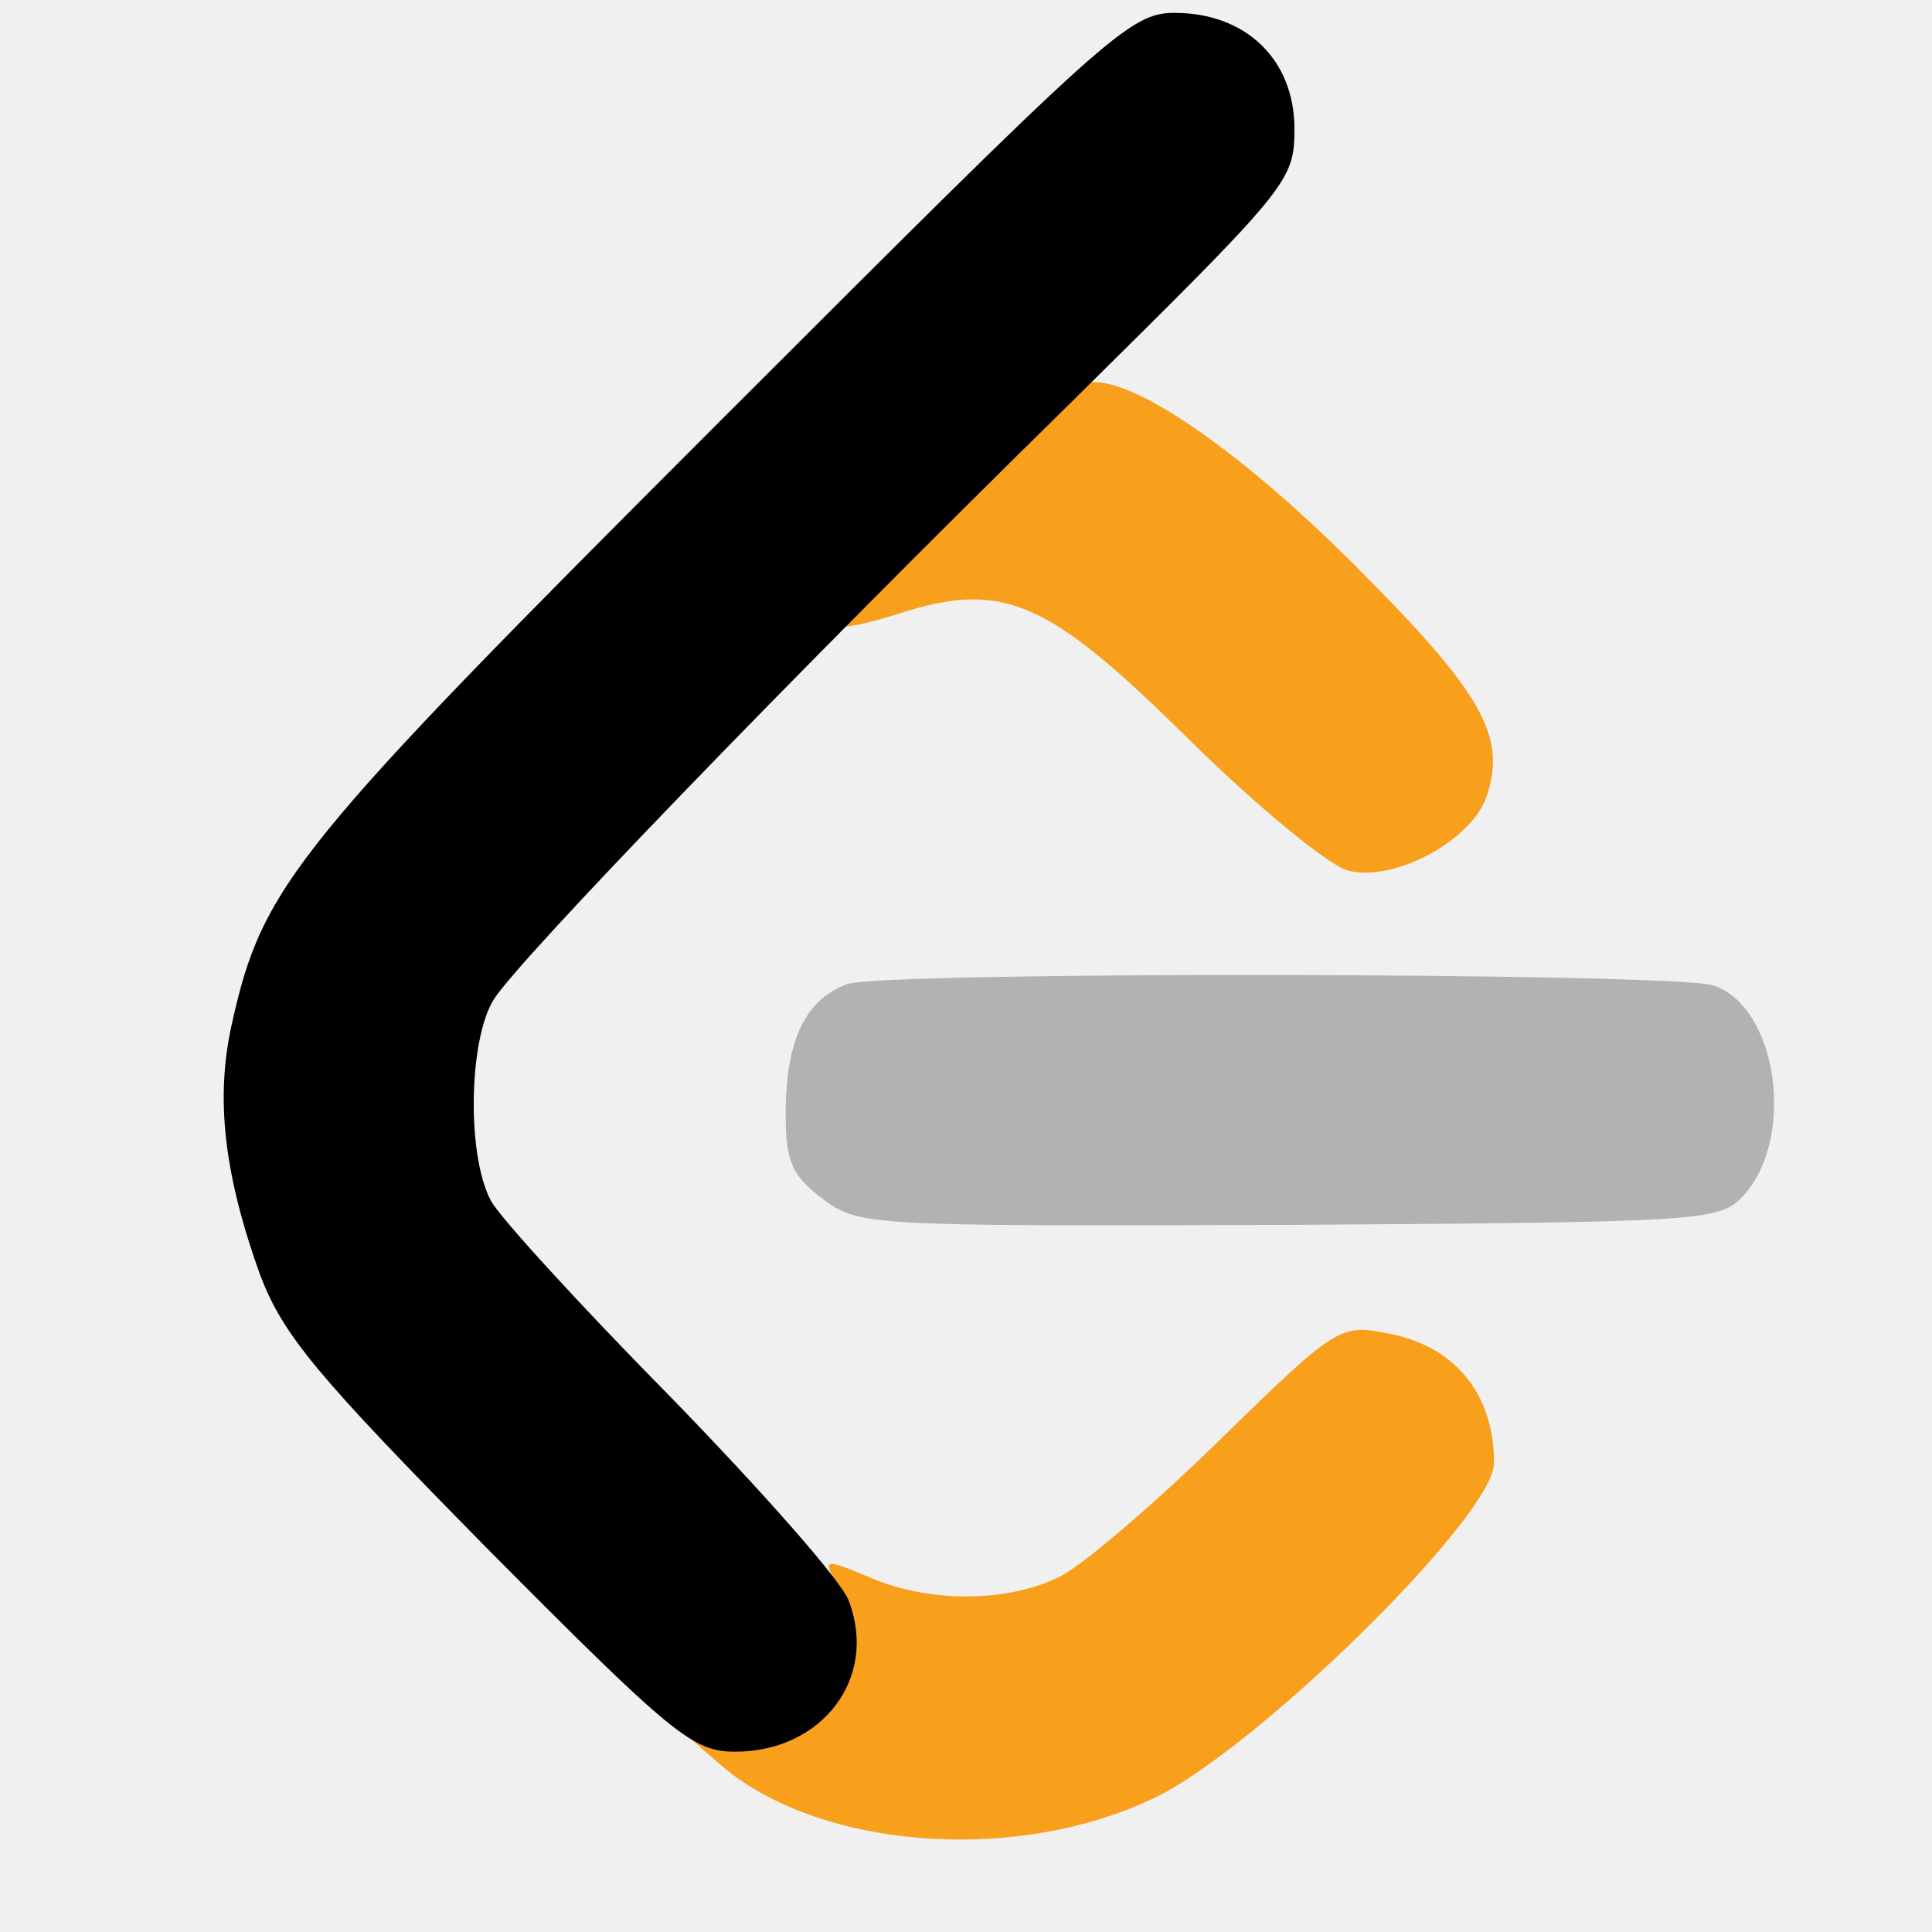
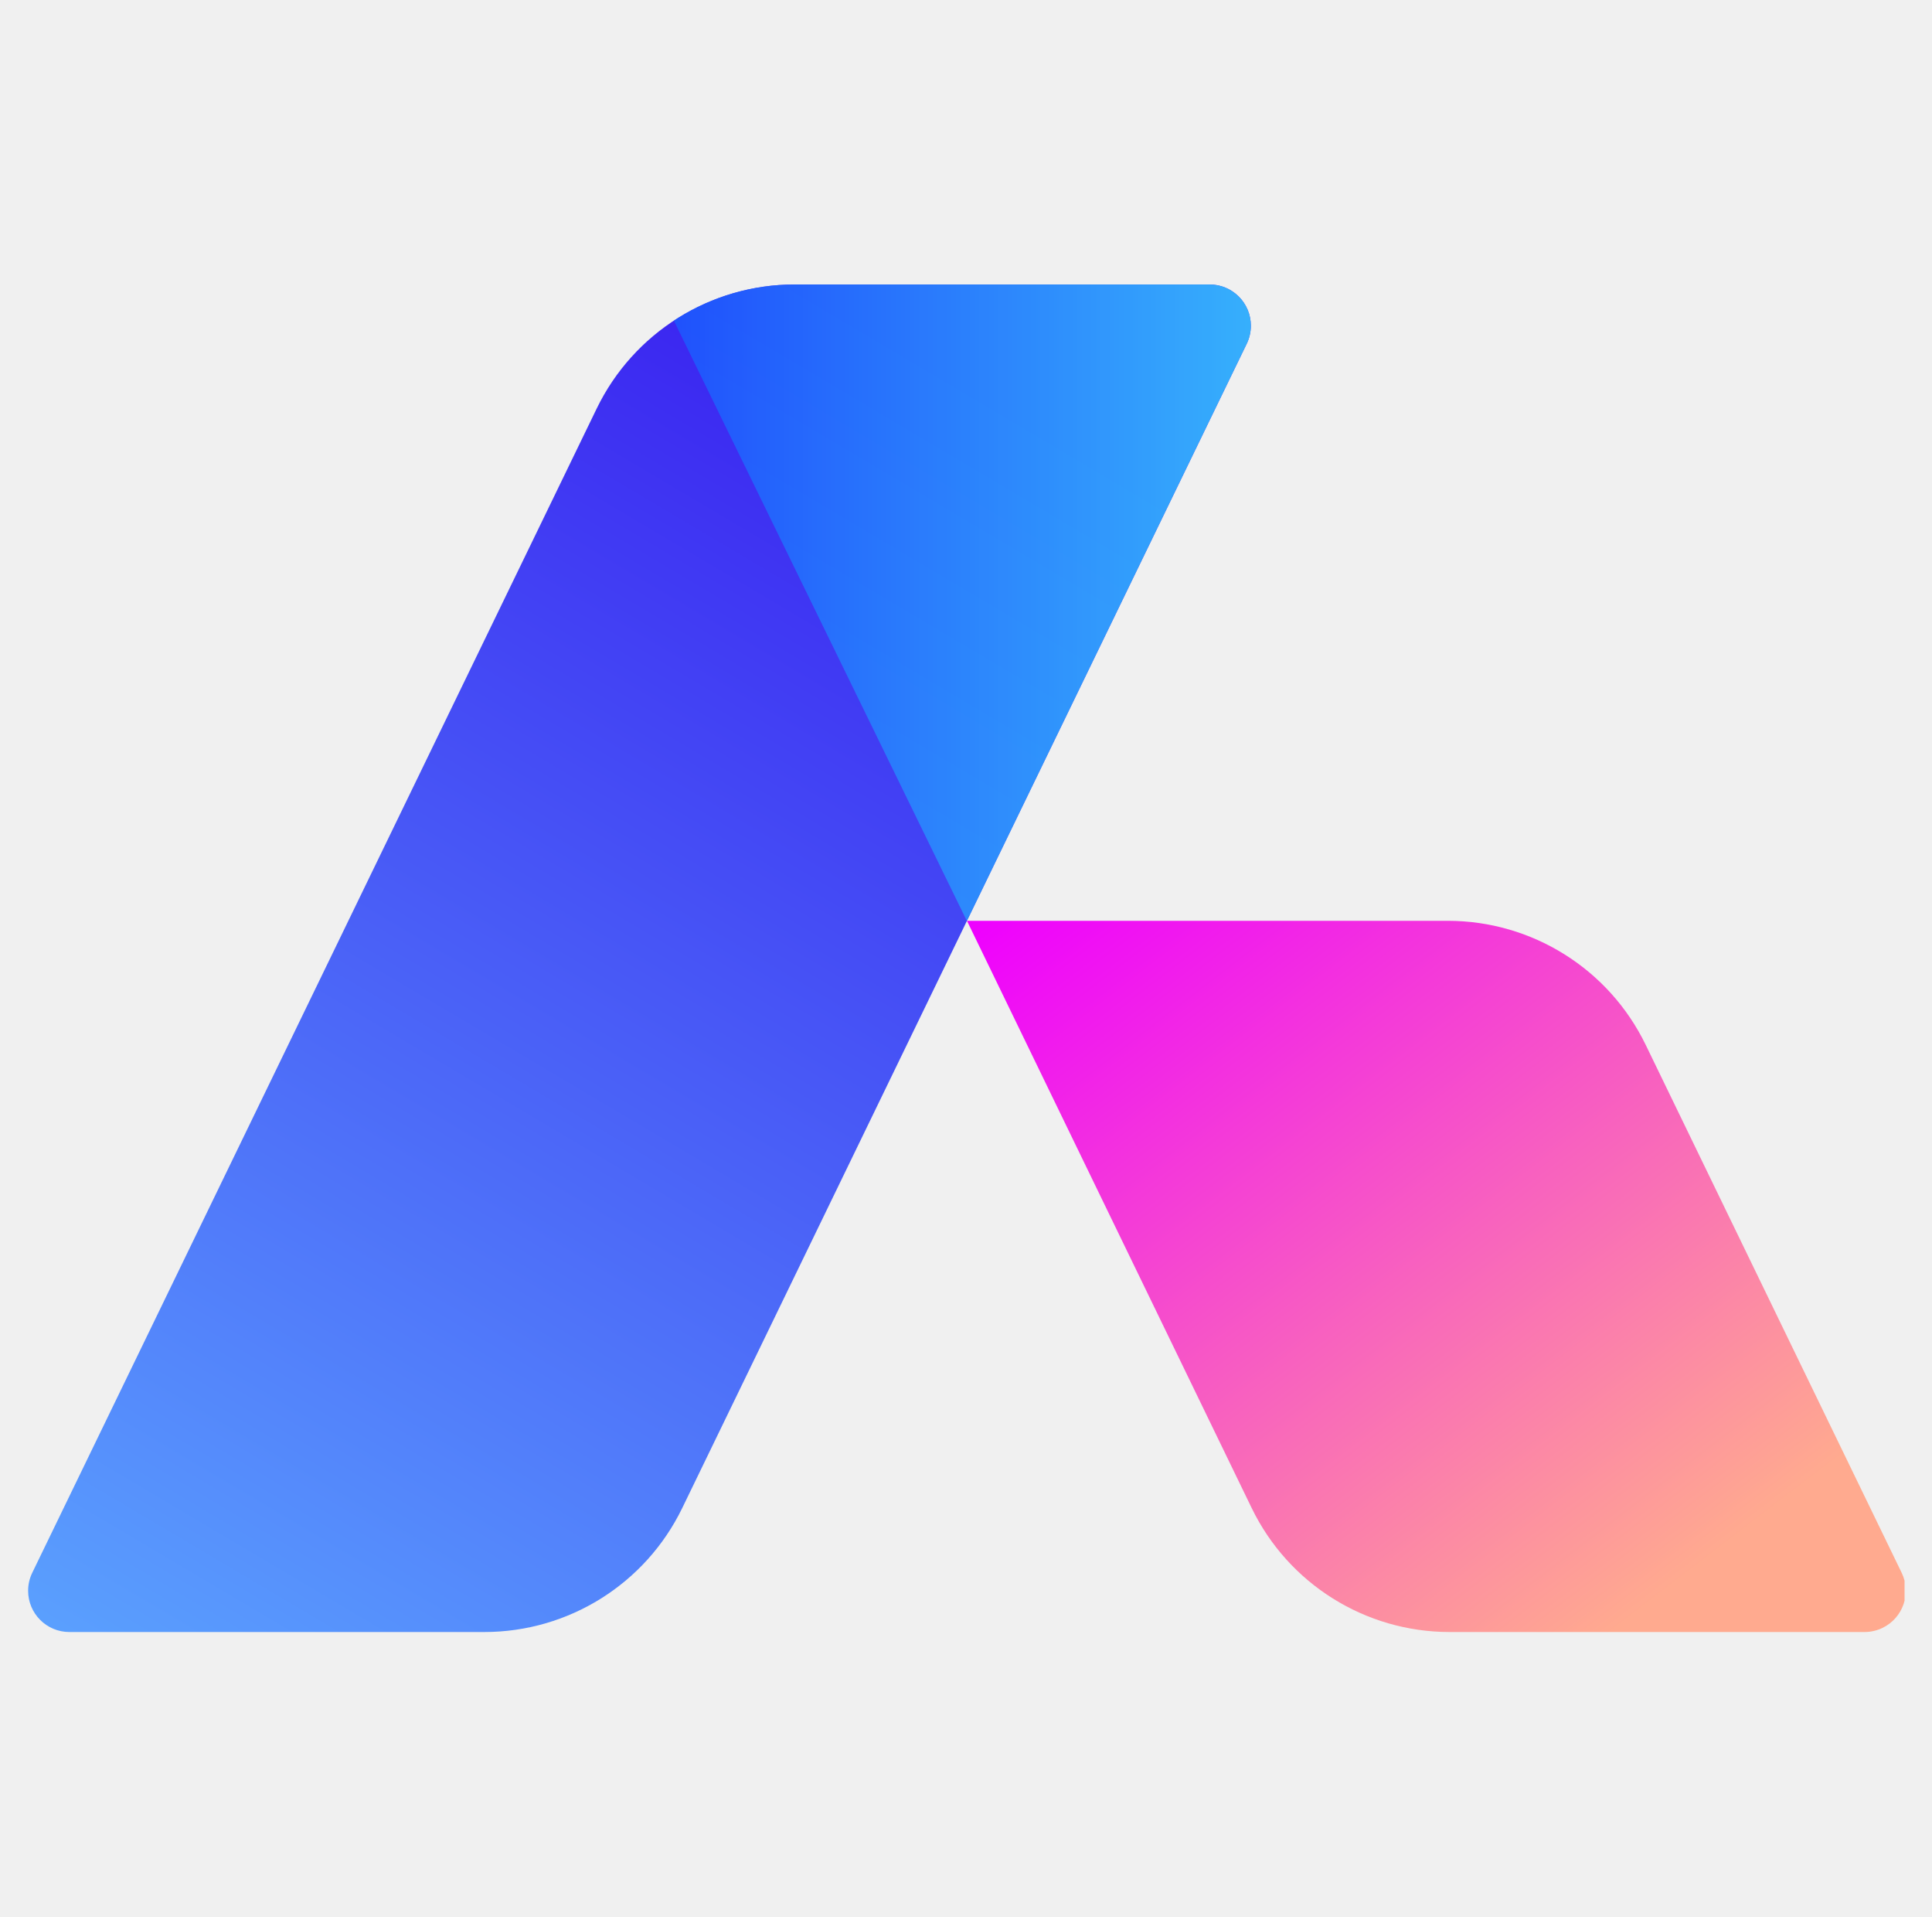
- <svg xmlns="http://www.w3.org/2000/svg" preserveAspectRatio="xMidYMid meet" width="13" height="13">
-   <g transform="scale(0.086666)">
-     <g transform="translate(0,150) scale(0.1,-0.1)" fill="#B4B2B1" stroke="none">
-       <path d="M658 736 c-33 -12 -48 -44 -48 -101 0 -37 5 -48 29 -66 28 -21 36 -21 362 -20 321 2 334 3 352 22 42 45 27 148 -23 164 -33 10 -643 11 -672 1z" />
+ <svg xmlns="http://www.w3.org/2000/svg" width="121" height="120" viewBox="0 0 121 120" fill="none">
+   <g clip-path="url(#clip0_11047_30899)">
+     <path d="M49.768 17.812H75.759C77.185 17.812 78.341 18.969 78.341 20.395C78.341 20.786 78.253 21.171 78.083 21.523L42.729 94.423C40.426 99.172 35.612 102.188 30.334 102.188H4.344C2.917 102.188 1.761 101.031 1.761 99.605C1.761 99.214 1.849 98.829 2.02 98.478L37.373 25.577C39.676 20.828 44.49 17.812 49.768 17.812Z" fill="url(#paint0_linear_11047_30899)" />
+     <mask id="mask0_11047_30899" style="mask-type:luminance" maskUnits="userSpaceOnUse" x="1" y="17" width="78" height="86">
+       <path d="M49.768 17.812H75.759C77.185 17.812 78.341 18.969 78.341 20.395C78.341 20.786 78.253 21.171 78.083 21.523L42.729 94.423C40.426 99.172 35.612 102.188 30.334 102.188H4.344C2.917 102.188 1.761 101.031 1.761 99.605C1.761 99.214 1.849 98.829 2.02 98.478L37.373 25.577C39.676 20.828 44.49 17.812 49.768 17.812Z" fill="#39E9FF" />
+     </mask>
+     <g mask="url(#mask0_11047_30899)">
+       <path fill-rule="evenodd" clip-rule="evenodd" d="M80.175 17.812L60.636 57.832L41.098 17.812H80.175Z" fill="url(#paint1_linear_11047_30899)" />
    </g>
-     <g transform="translate(0,150) scale(0.1,-0.1)" fill="#F89F1C" stroke="none">
-       <path d="M841 1202 c-18 -6 -194 -182 -188 -188 2 -2 21 2 43 9 83 27 117 12 229 -99 53 -52 108 -97 122 -100 35 -9 95 23 107 57 16 47 -2 80 -102 180 -95 95 -181 152 -211 141z" />
-       <path d="M947 382 c-50 -49 -106 -97 -124 -106 -40 -20 -100 -21 -147 -1 -36 15 -37 15 -27 -4 35 -64 -18 -140 -86 -126 l-28 6 23 -20 c75 -66 227 -79 336 -28 80 37 266 220 266 261 0 54 -31 92 -84 101 -35 7 -39 5 -129 -83z" />
-     </g>
-     <g transform="translate(0,150) scale(0.1,-0.1)" fill="#000000" stroke="none">
-       <path d="M559 1173 c-331 -331 -355 -360 -379 -468 -13 -58 -6 -117 22 -195 18 -47 44 -78 177 -213 144 -145 159 -157 192 -157 67 0 111 57 88 117 -5 15 -68 86 -138 158 -71 72 -134 141 -140 153 -19 36 -17 127 3 157 22 33 224 243 446 461 171 169 175 173 175 214 0 54 -38 90 -93 90 -35 0 -52 -16 -353 -317z" />
-     </g>
+     <path fill-rule="evenodd" clip-rule="evenodd" d="M103.068 65.421L119.1 98.478C119.723 99.761 119.187 101.306 117.903 101.929C117.552 102.099 117.167 102.188 116.776 102.188H90.786C85.508 102.188 80.694 99.172 78.391 94.423L60.56 57.656H90.674C95.951 57.656 100.765 60.672 103.068 65.421Z" fill="url(#paint2_linear_11047_30899)" />
  </g>
+   <defs>
+     <linearGradient id="paint0_linear_11047_30899" x1="42.408" y1="11.786" x2="-11.768" y2="103.223" gradientUnits="userSpaceOnUse">
+       <stop stop-color="#391EF0" />
+       <stop offset="1" stop-color="#5DABFF" />
+     </linearGradient>
+     <linearGradient id="paint1_linear_11047_30899" x1="82.759" y1="17.812" x2="41.098" y2="17.812" gradientUnits="userSpaceOnUse">
+       <stop stop-color="#39E9FF" />
+       <stop offset="1" stop-color="#175AFF" />
+     </linearGradient>
+     <linearGradient id="paint2_linear_11047_30899" x1="108.881" y1="96.161" x2="72.53" y2="48.751" gradientUnits="userSpaceOnUse">
+       <stop stop-color="#FFAA8F" />
+       <stop offset="1" stop-color="#EE00FF" />
+     </linearGradient>
+     <clipPath id="clip0_11047_30899">
+       <rect width="117.656" height="84.375" fill="white" transform="translate(1.62646 17.8125)" />
+     </clipPath>
+   </defs>
</svg>
